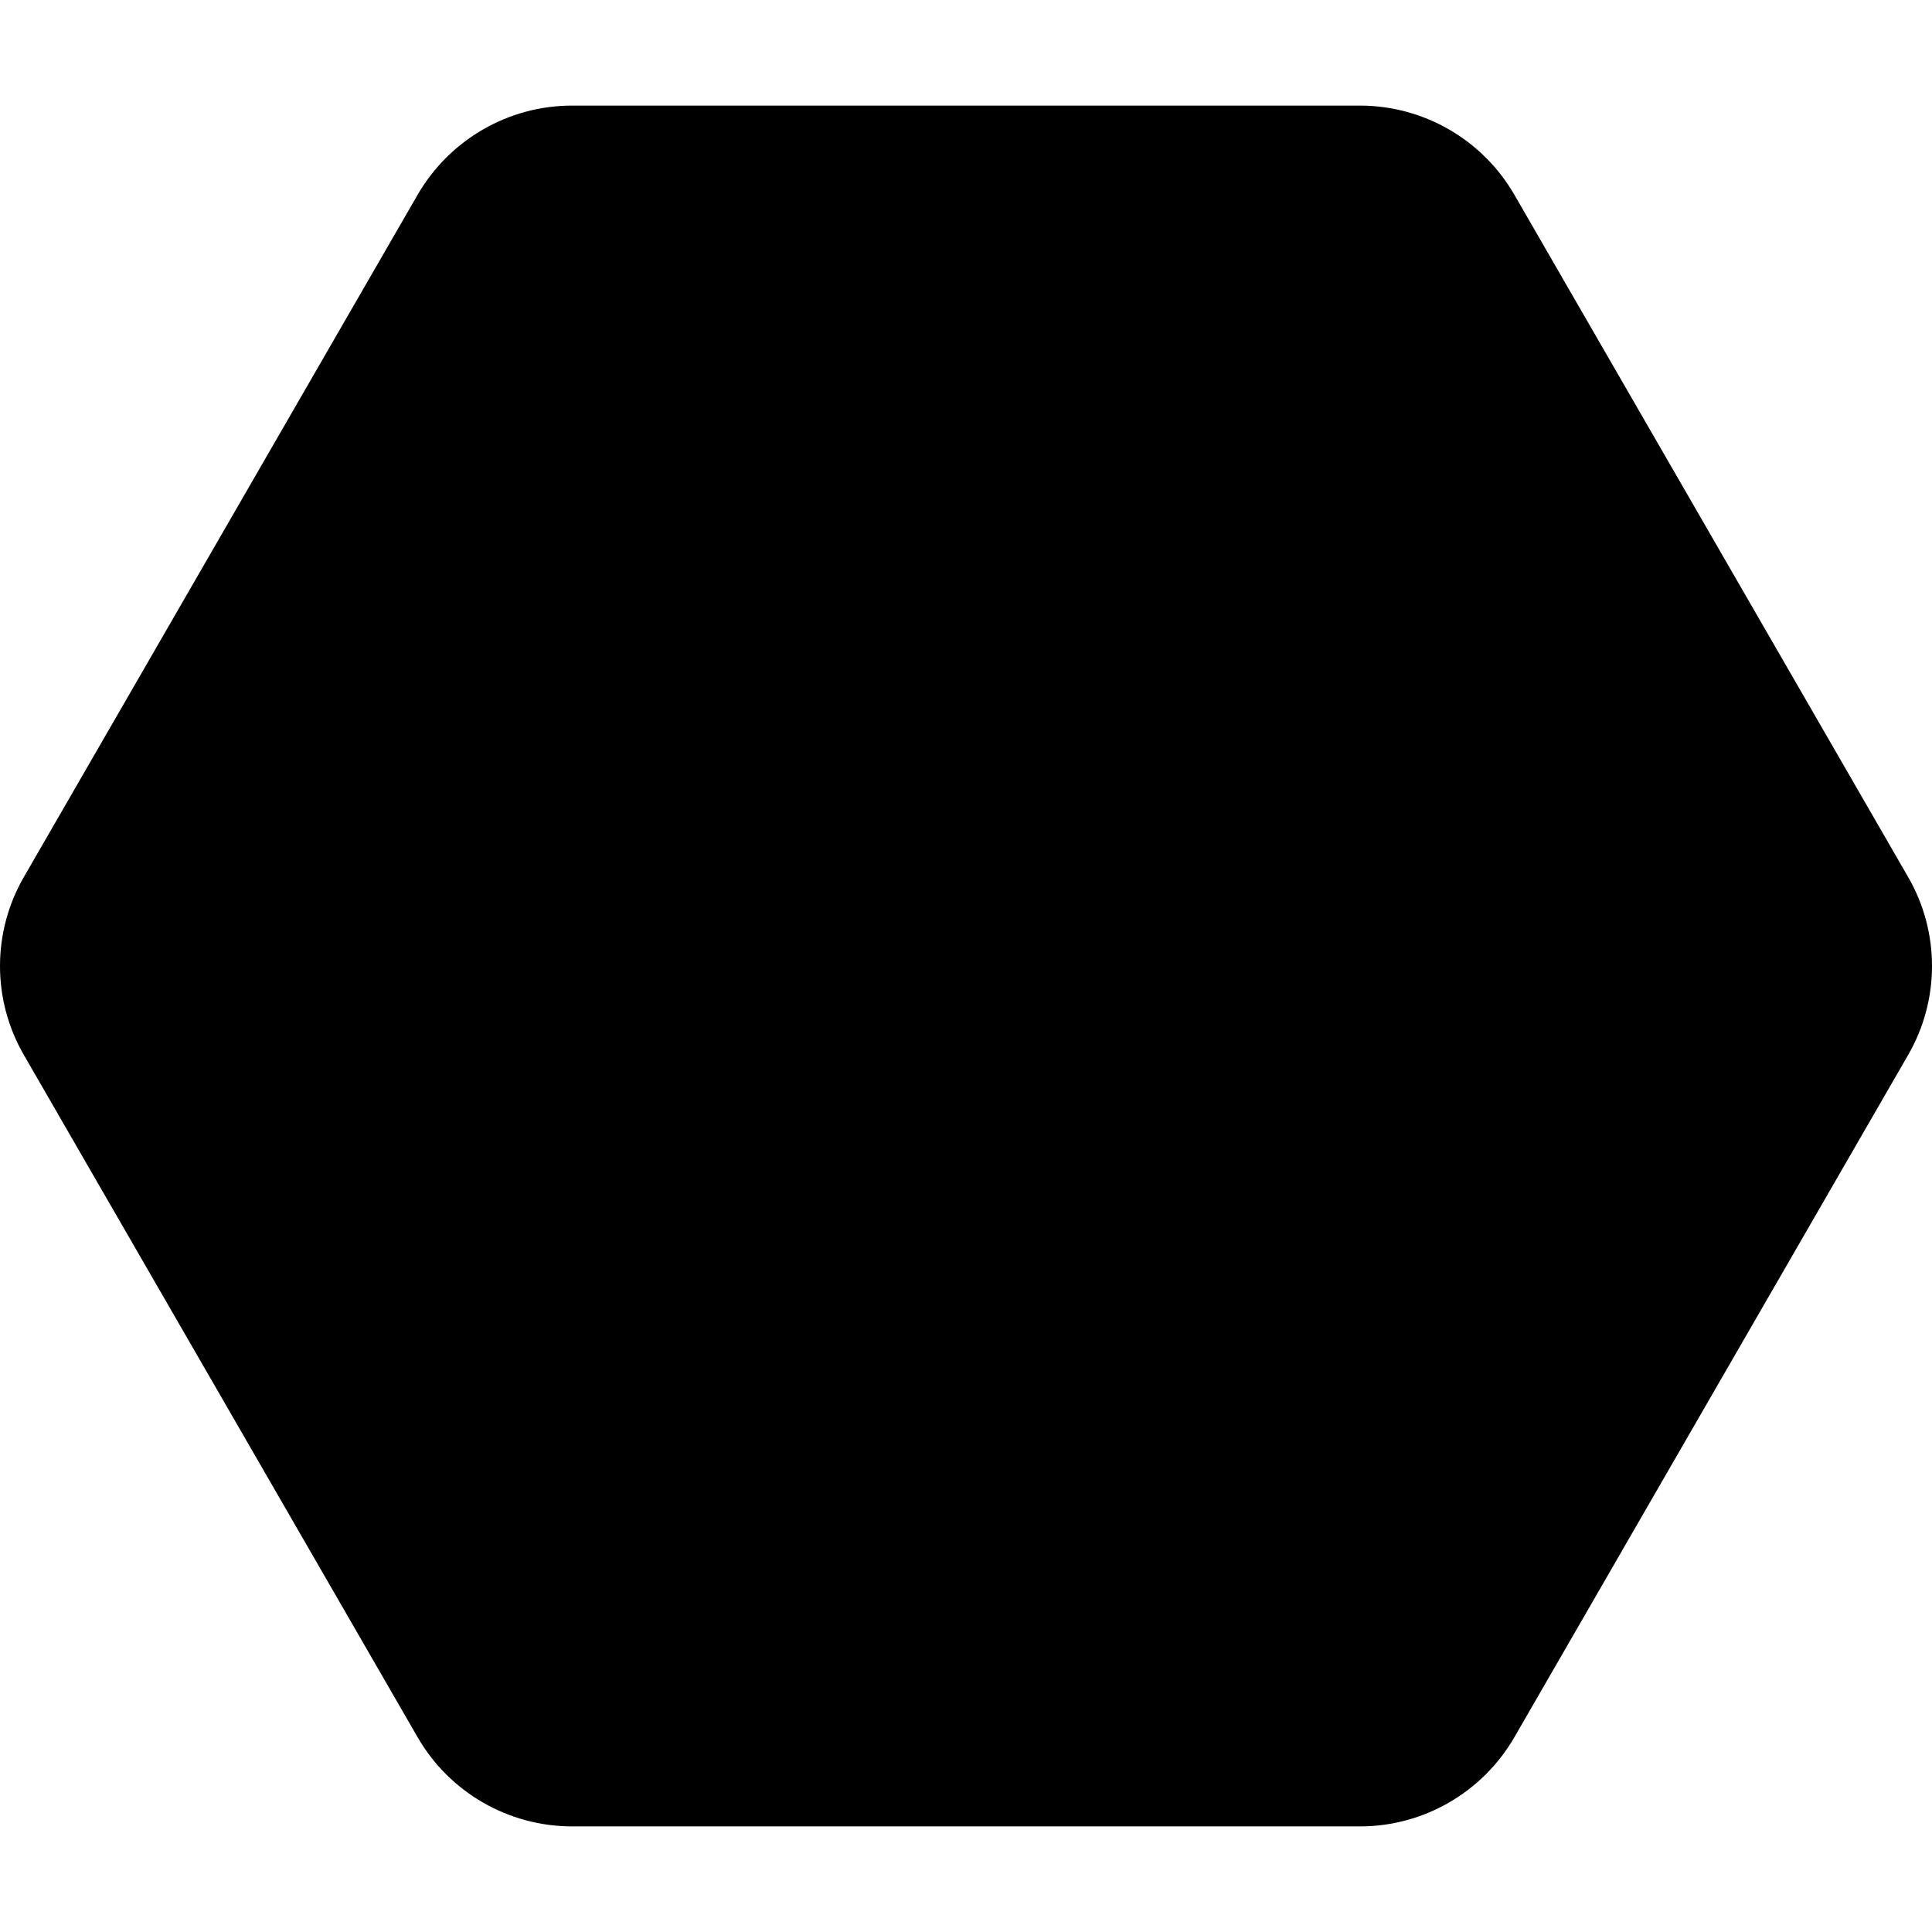
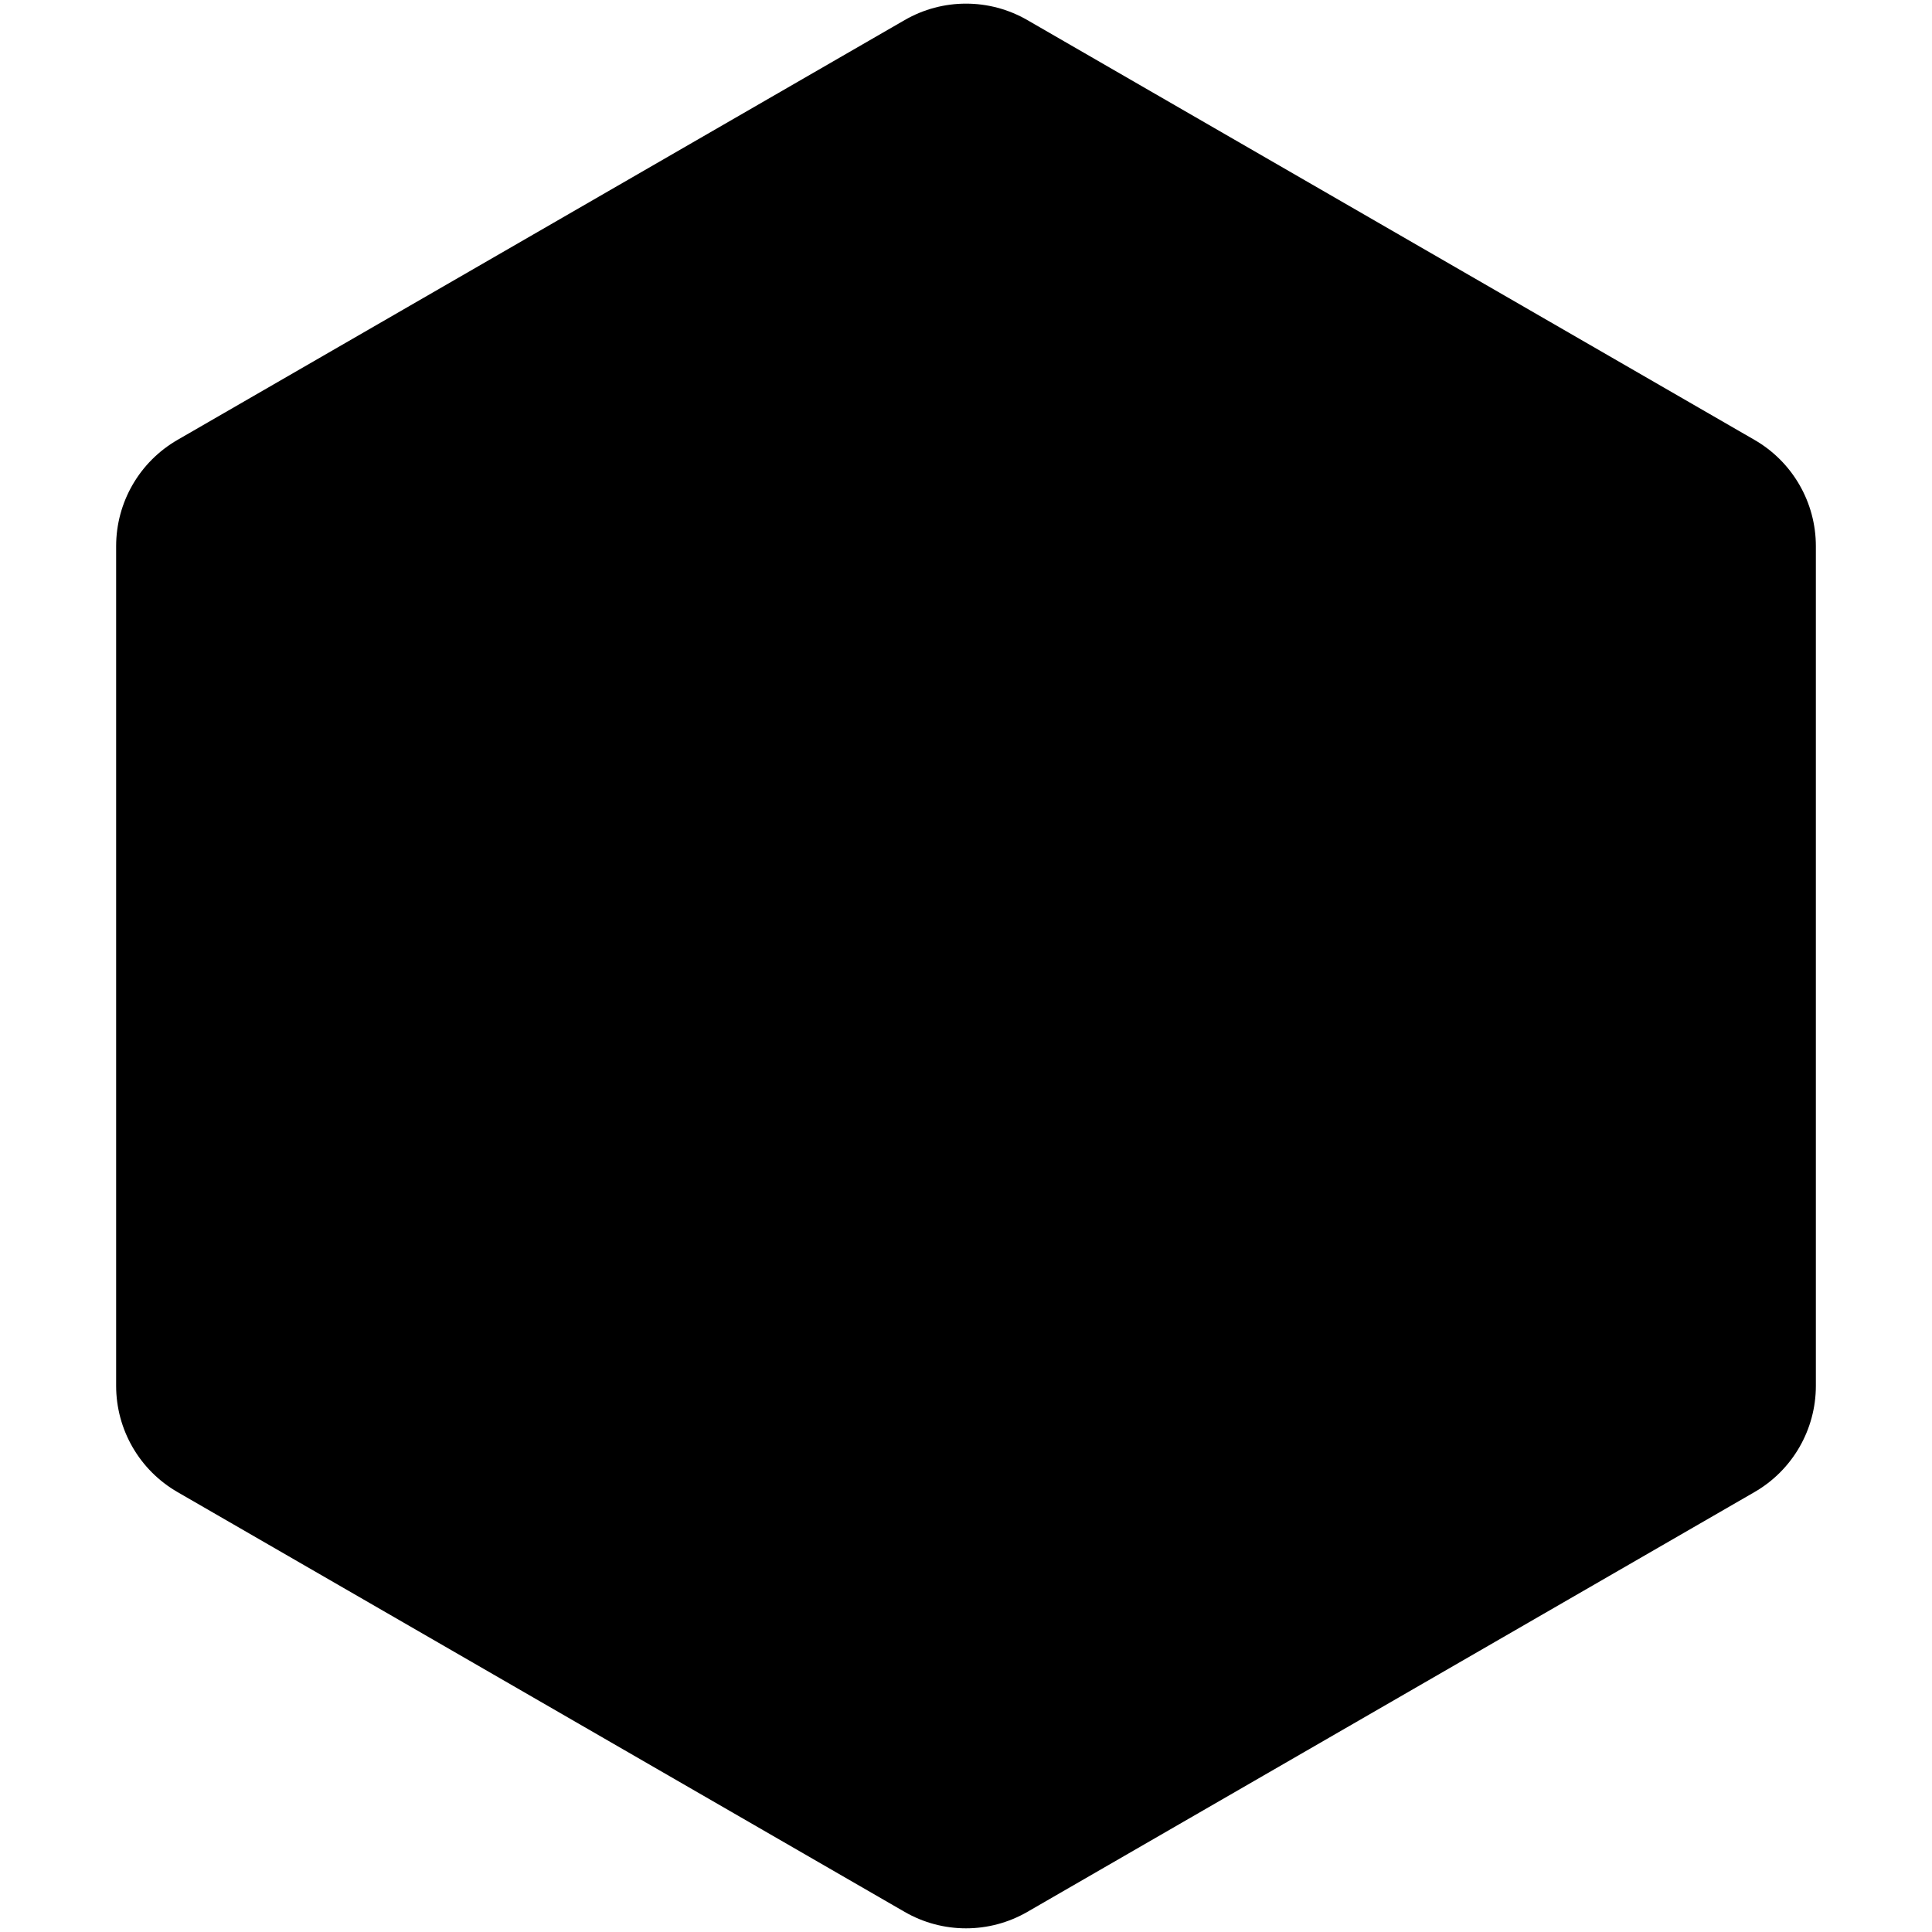
- <svg xmlns="http://www.w3.org/2000/svg" fill="#000" version="1.1" viewBox="0 0 483 483" xml:space="preserve">
-   <path d="M477 219.2 378.6 48.7A44.6 44.6 0 0 0 340 26.4H143c-15.9 0-30.6 8.5-38.6 22.3L6 219.2C-2 233-2 250 6 263.8l98.4 170.5a44.6 44.6 0 0 0 38.6 22.3h197c15.9 0 30.6-8.5 38.6-22.3L477 263.8c8-13.8 8-30.8 0-44.6z" />
+ <svg xmlns="http://www.w3.org/2000/svg" viewBox="0 0 126 126">
+   <path stroke="none" fill="#000" d="M59 1.309a8 8 0 0 1 8 0l47.426 27.381a8 8 0 0 1 4 6.928l0 54.762a8 8 0 0 1 -4 6.928l-47.426 27.381a8 8 0 0 1 -8 0l-47.426 -27.381a8 8 0 0 1 -4 -6.928l0 -54.762a8 8 0 0 1 4 -6.928" />
</svg>
